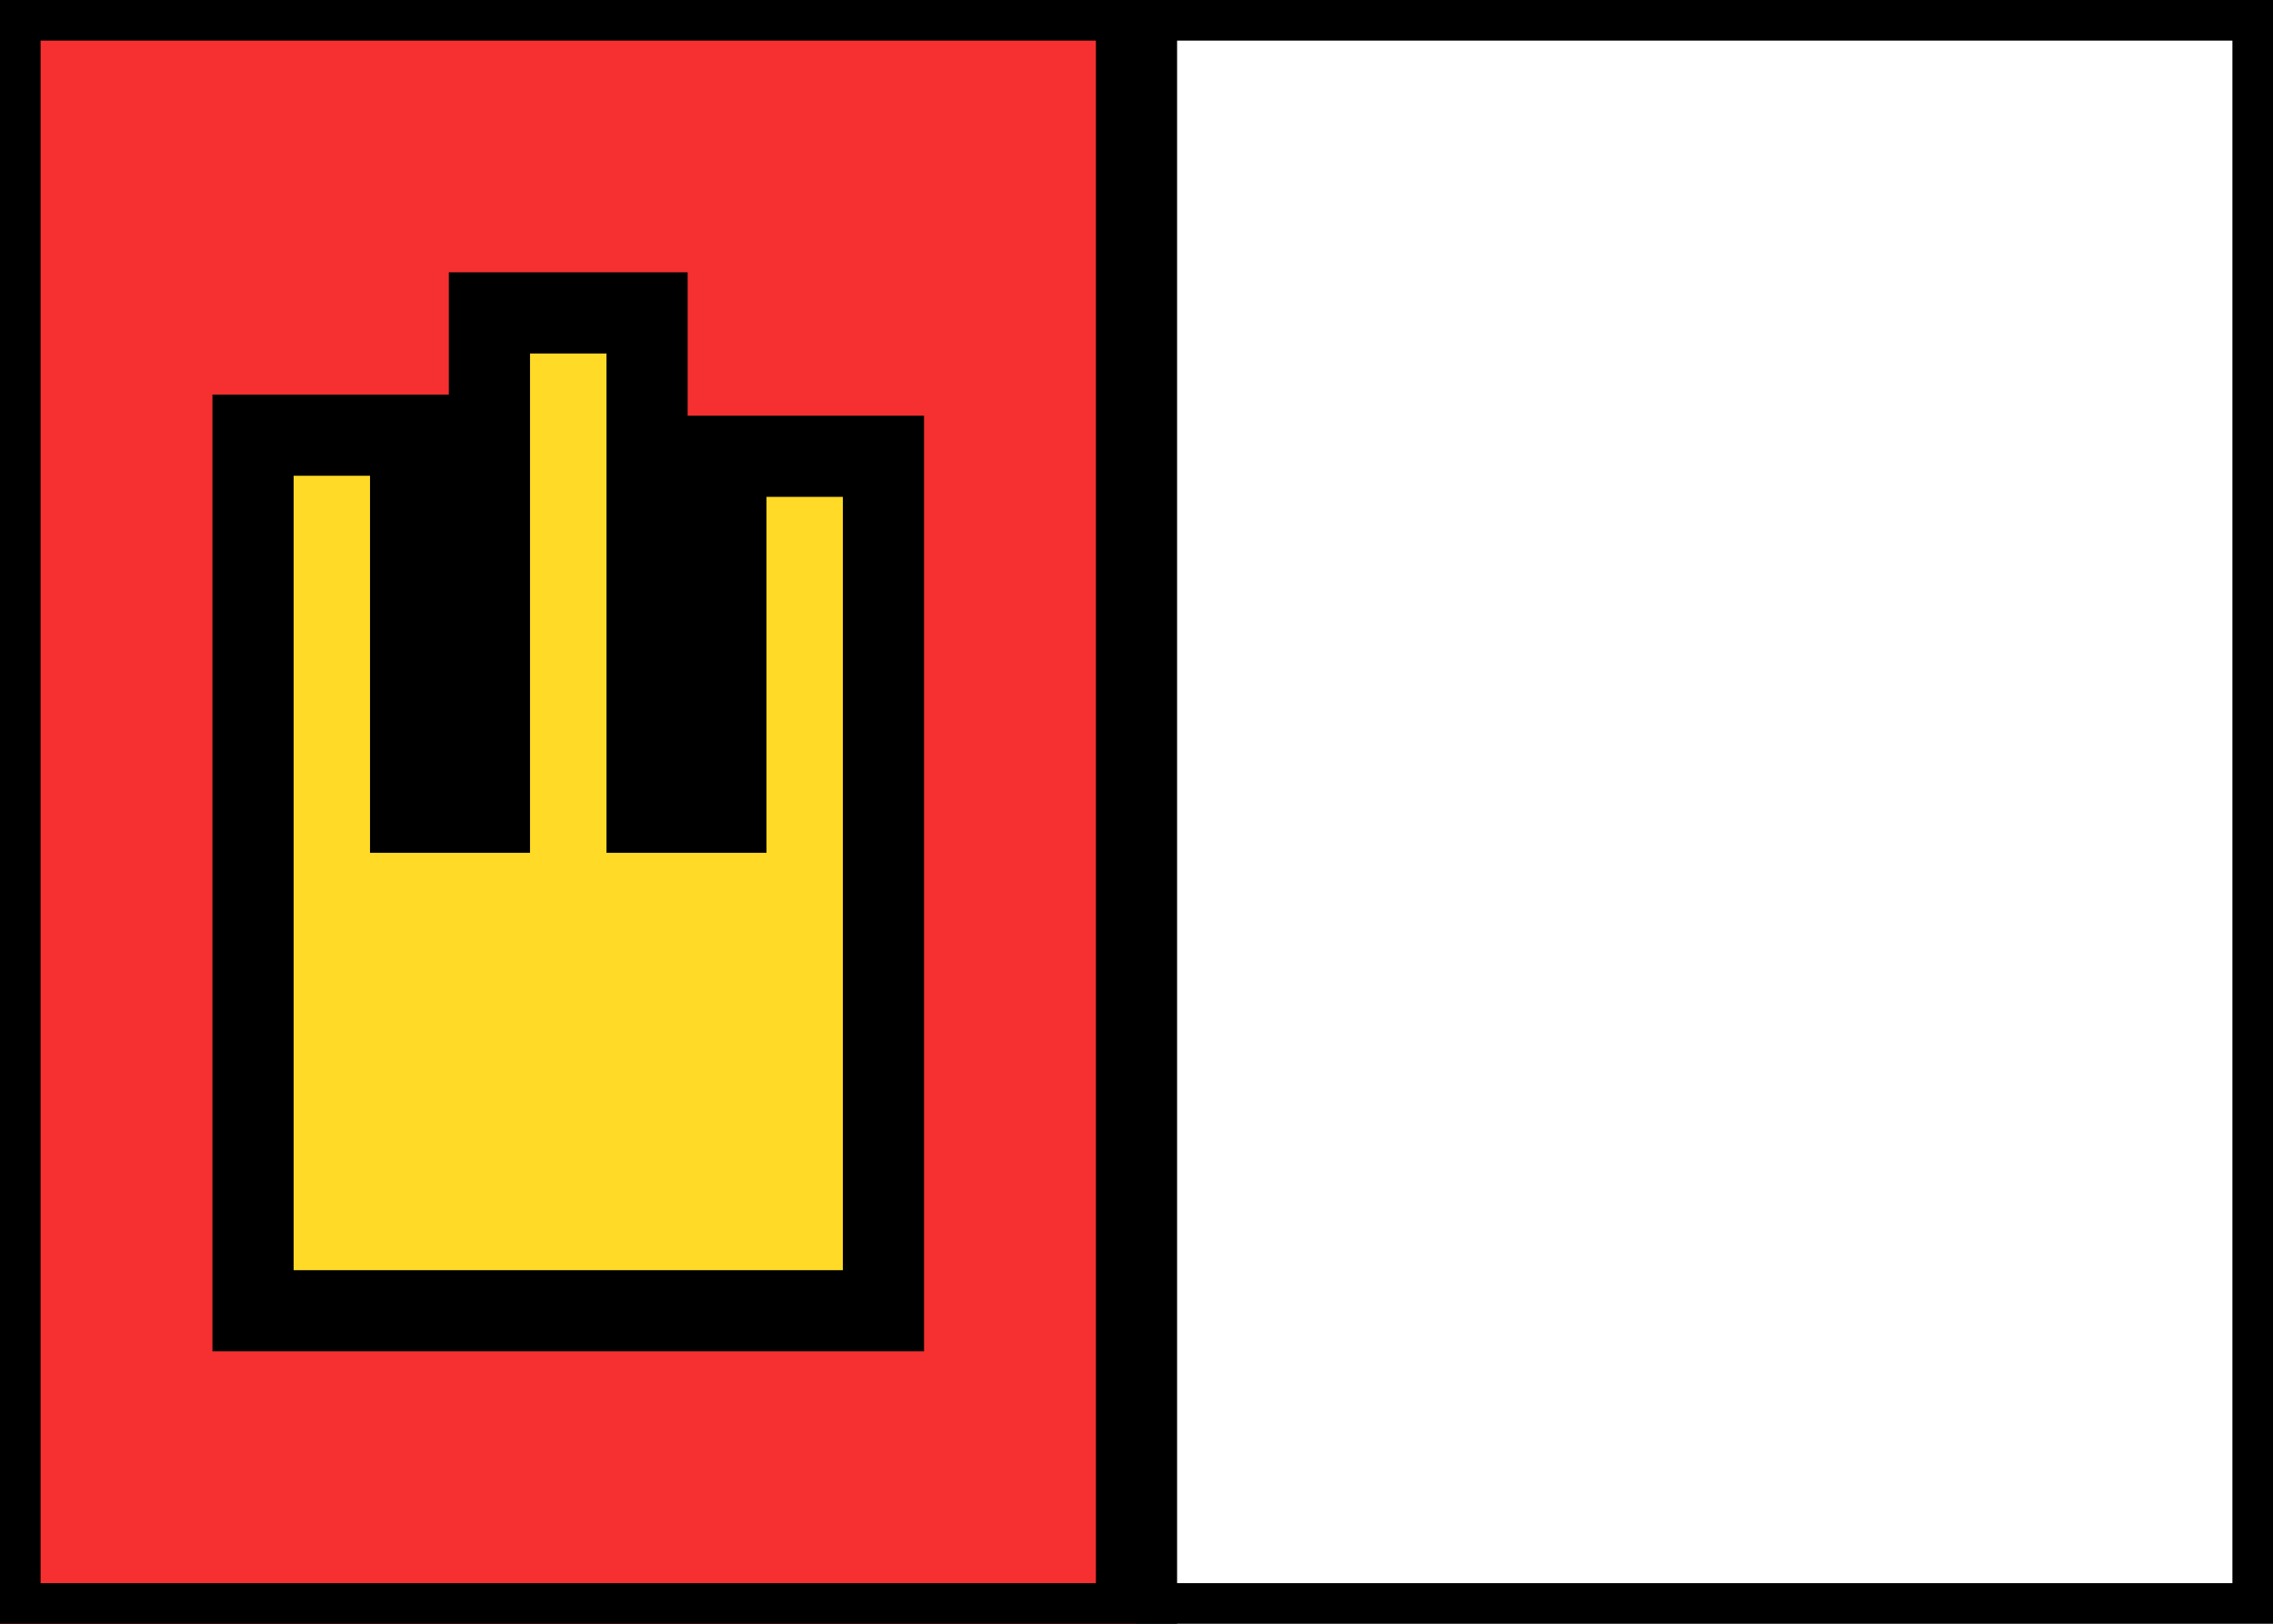
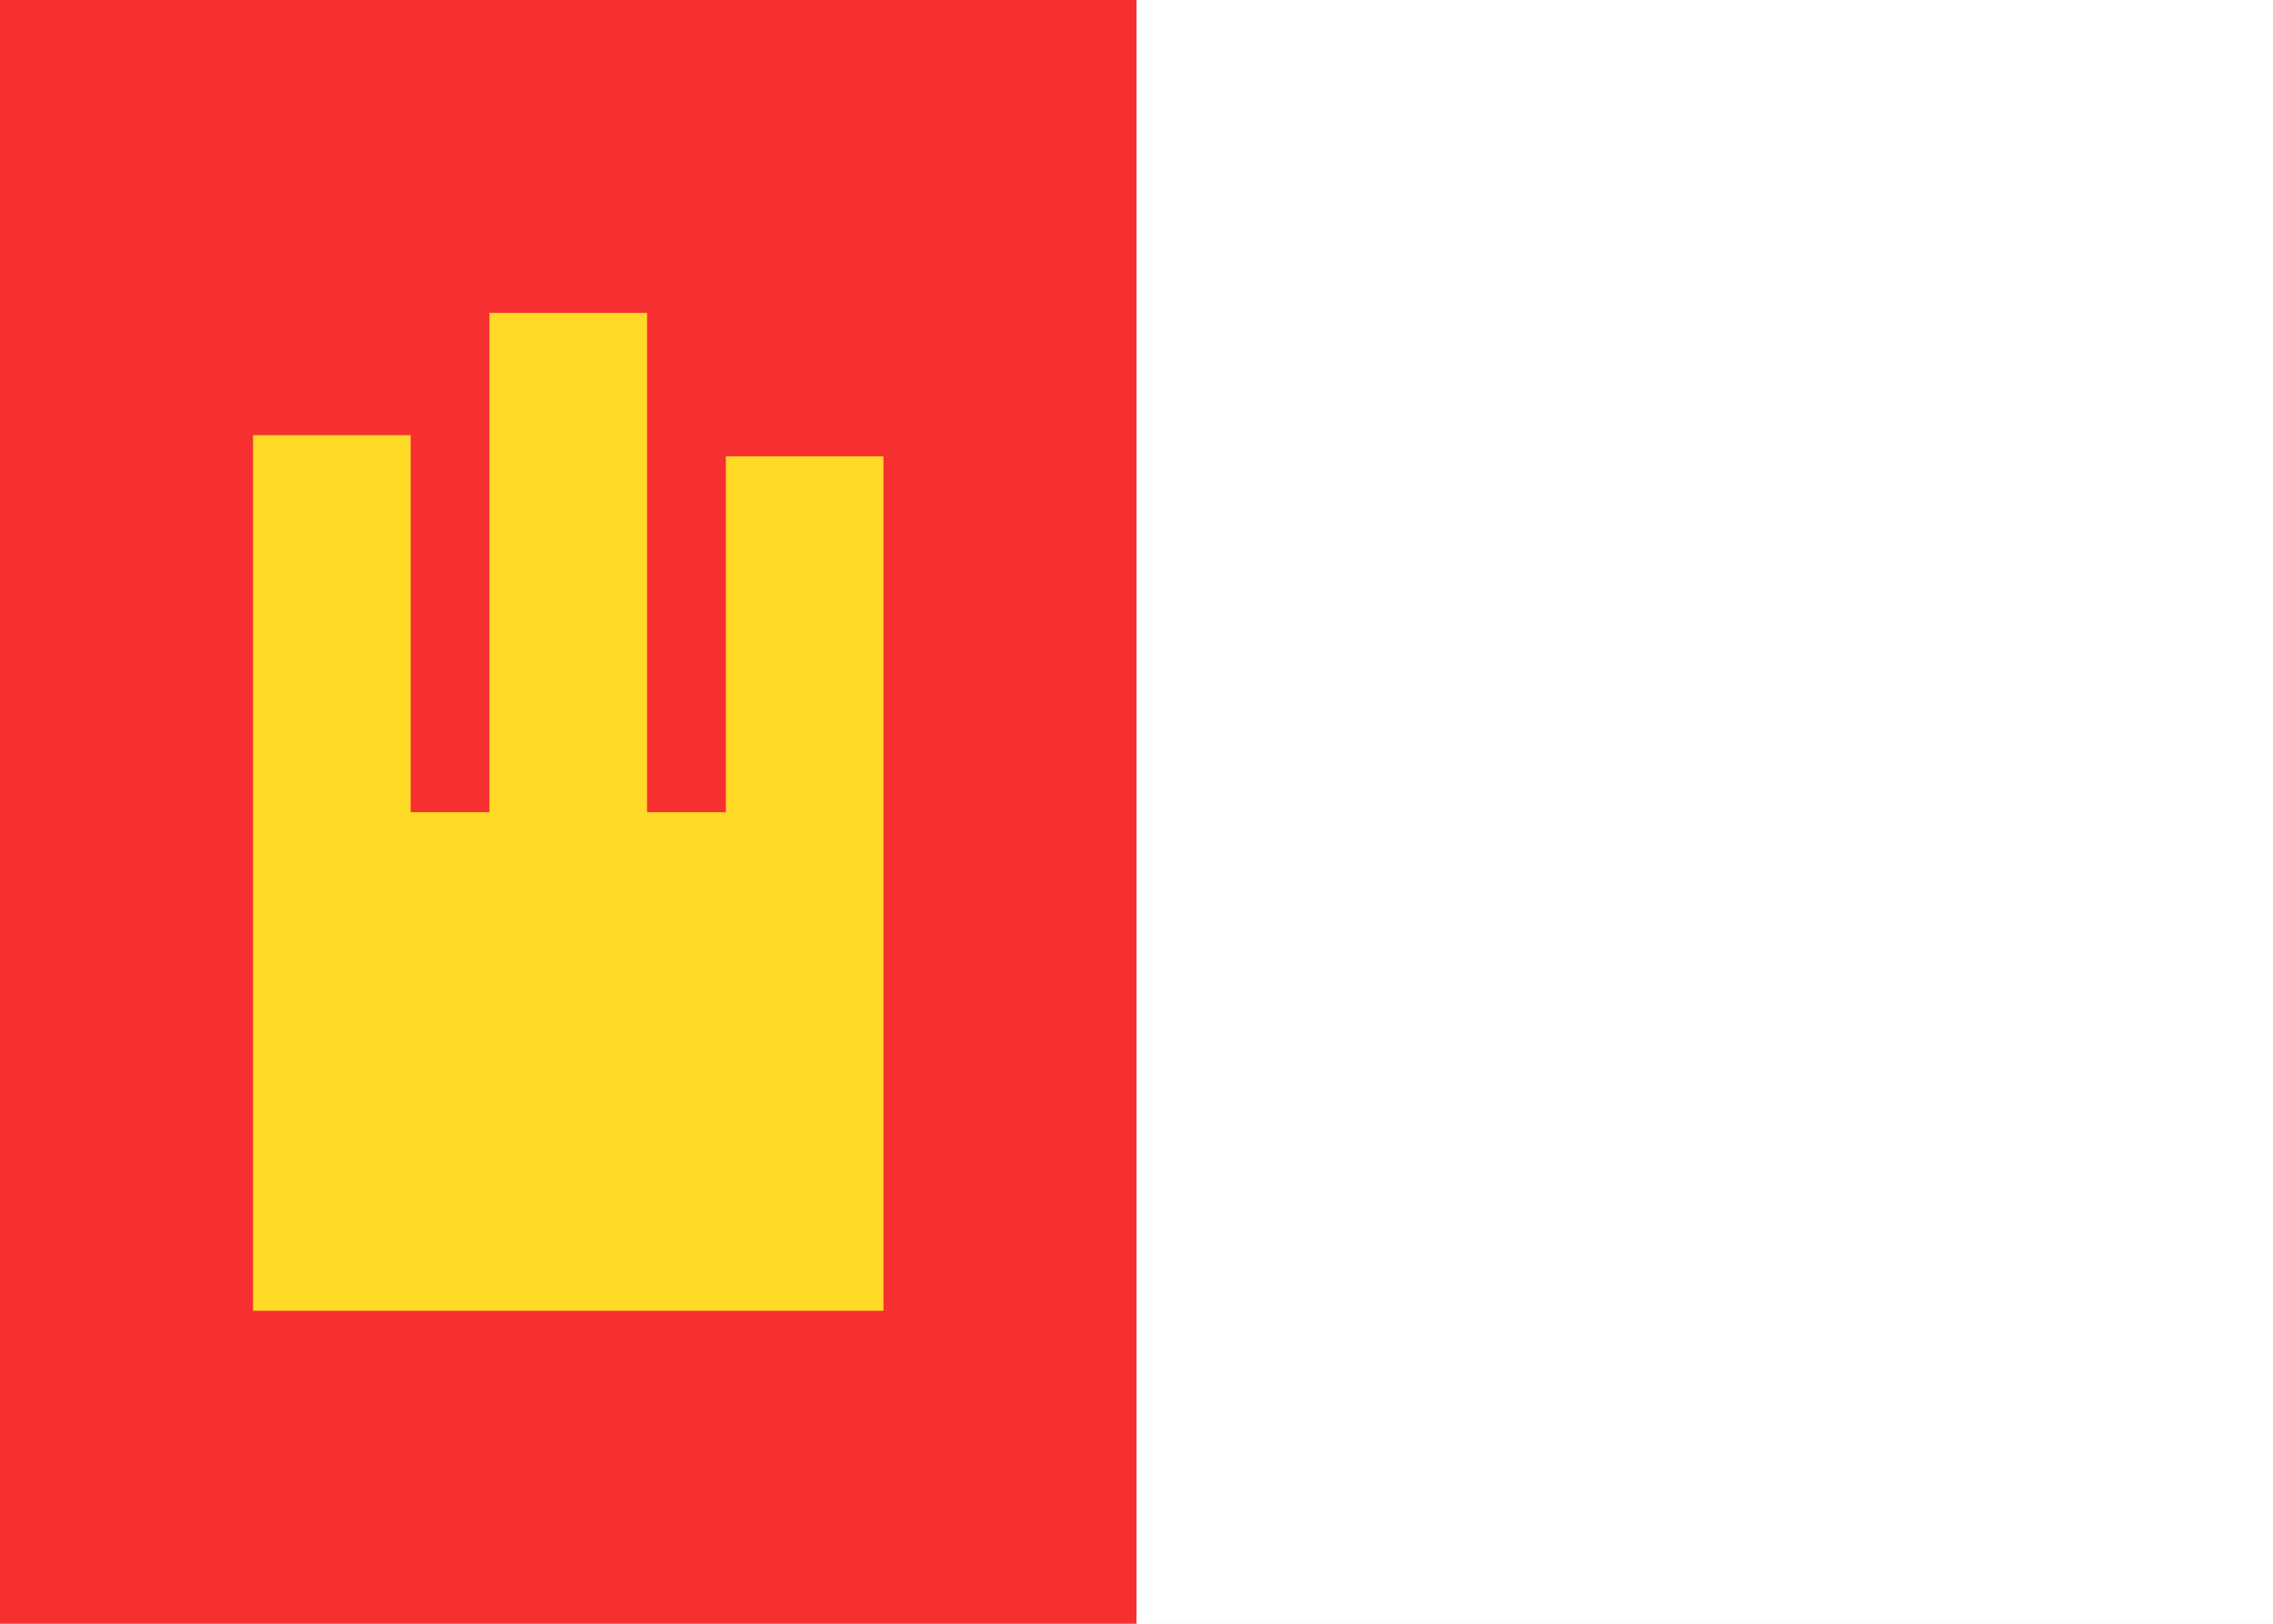
- <svg xmlns="http://www.w3.org/2000/svg" fill="none" viewBox="0 0 28 20" stroke="currentColor" aria-hidden="true">
+ <svg xmlns="http://www.w3.org/2000/svg" fill="none" viewBox="0 0 28 20" aria-hidden="true">
  <g clip-path="url(#clip0_8_299)">
    <rect width="28" height="20" fill="white" />
    <path fill="#F63030" fill-rule="evenodd" d="M0 20H14V0H0V20Z" clip-rule="evenodd" />
    <path fill="#FFDA27" d="M3.117 10.004L3.117 5.36H5.058V10.004H6.029V3.854H7.971V10.004H8.942V5.62H10.883V10.004V16.145H3.117V10.004Z" />
  </g>
  <defs>
    <clipPath id="clip0_8_299">
      <rect width="28" height="20" fill="white" />
    </clipPath>
  </defs>
</svg>
